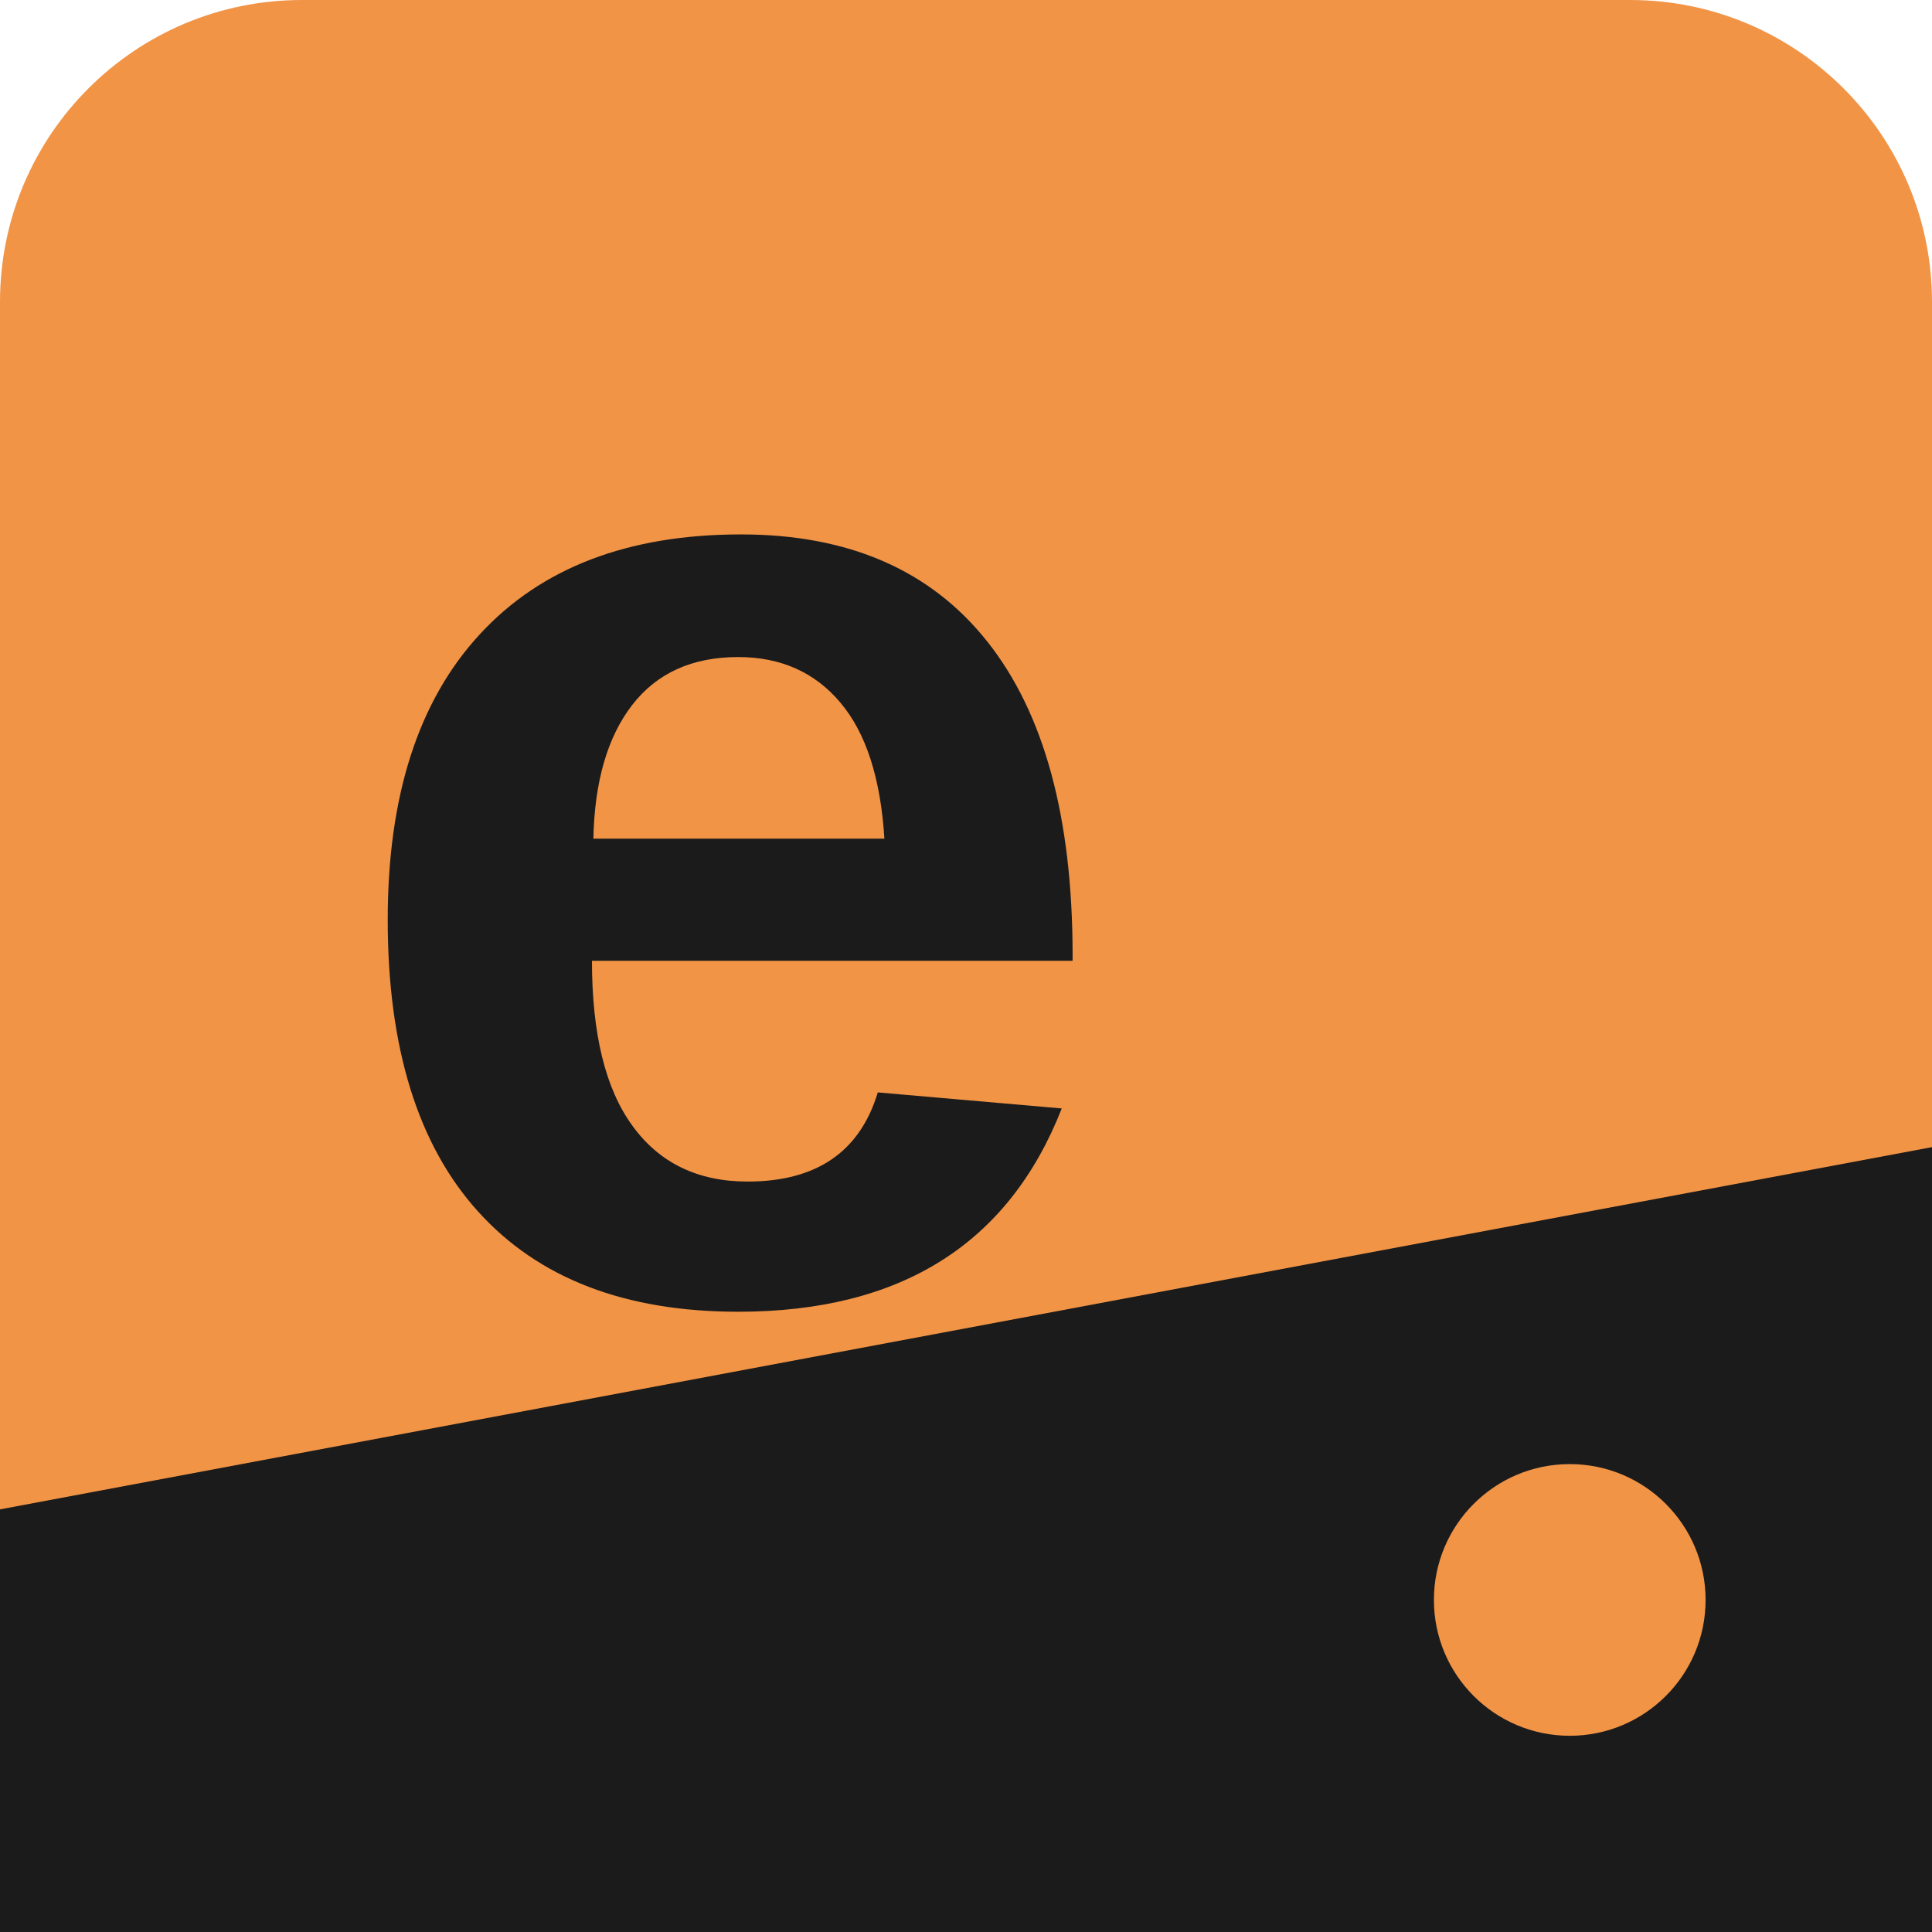
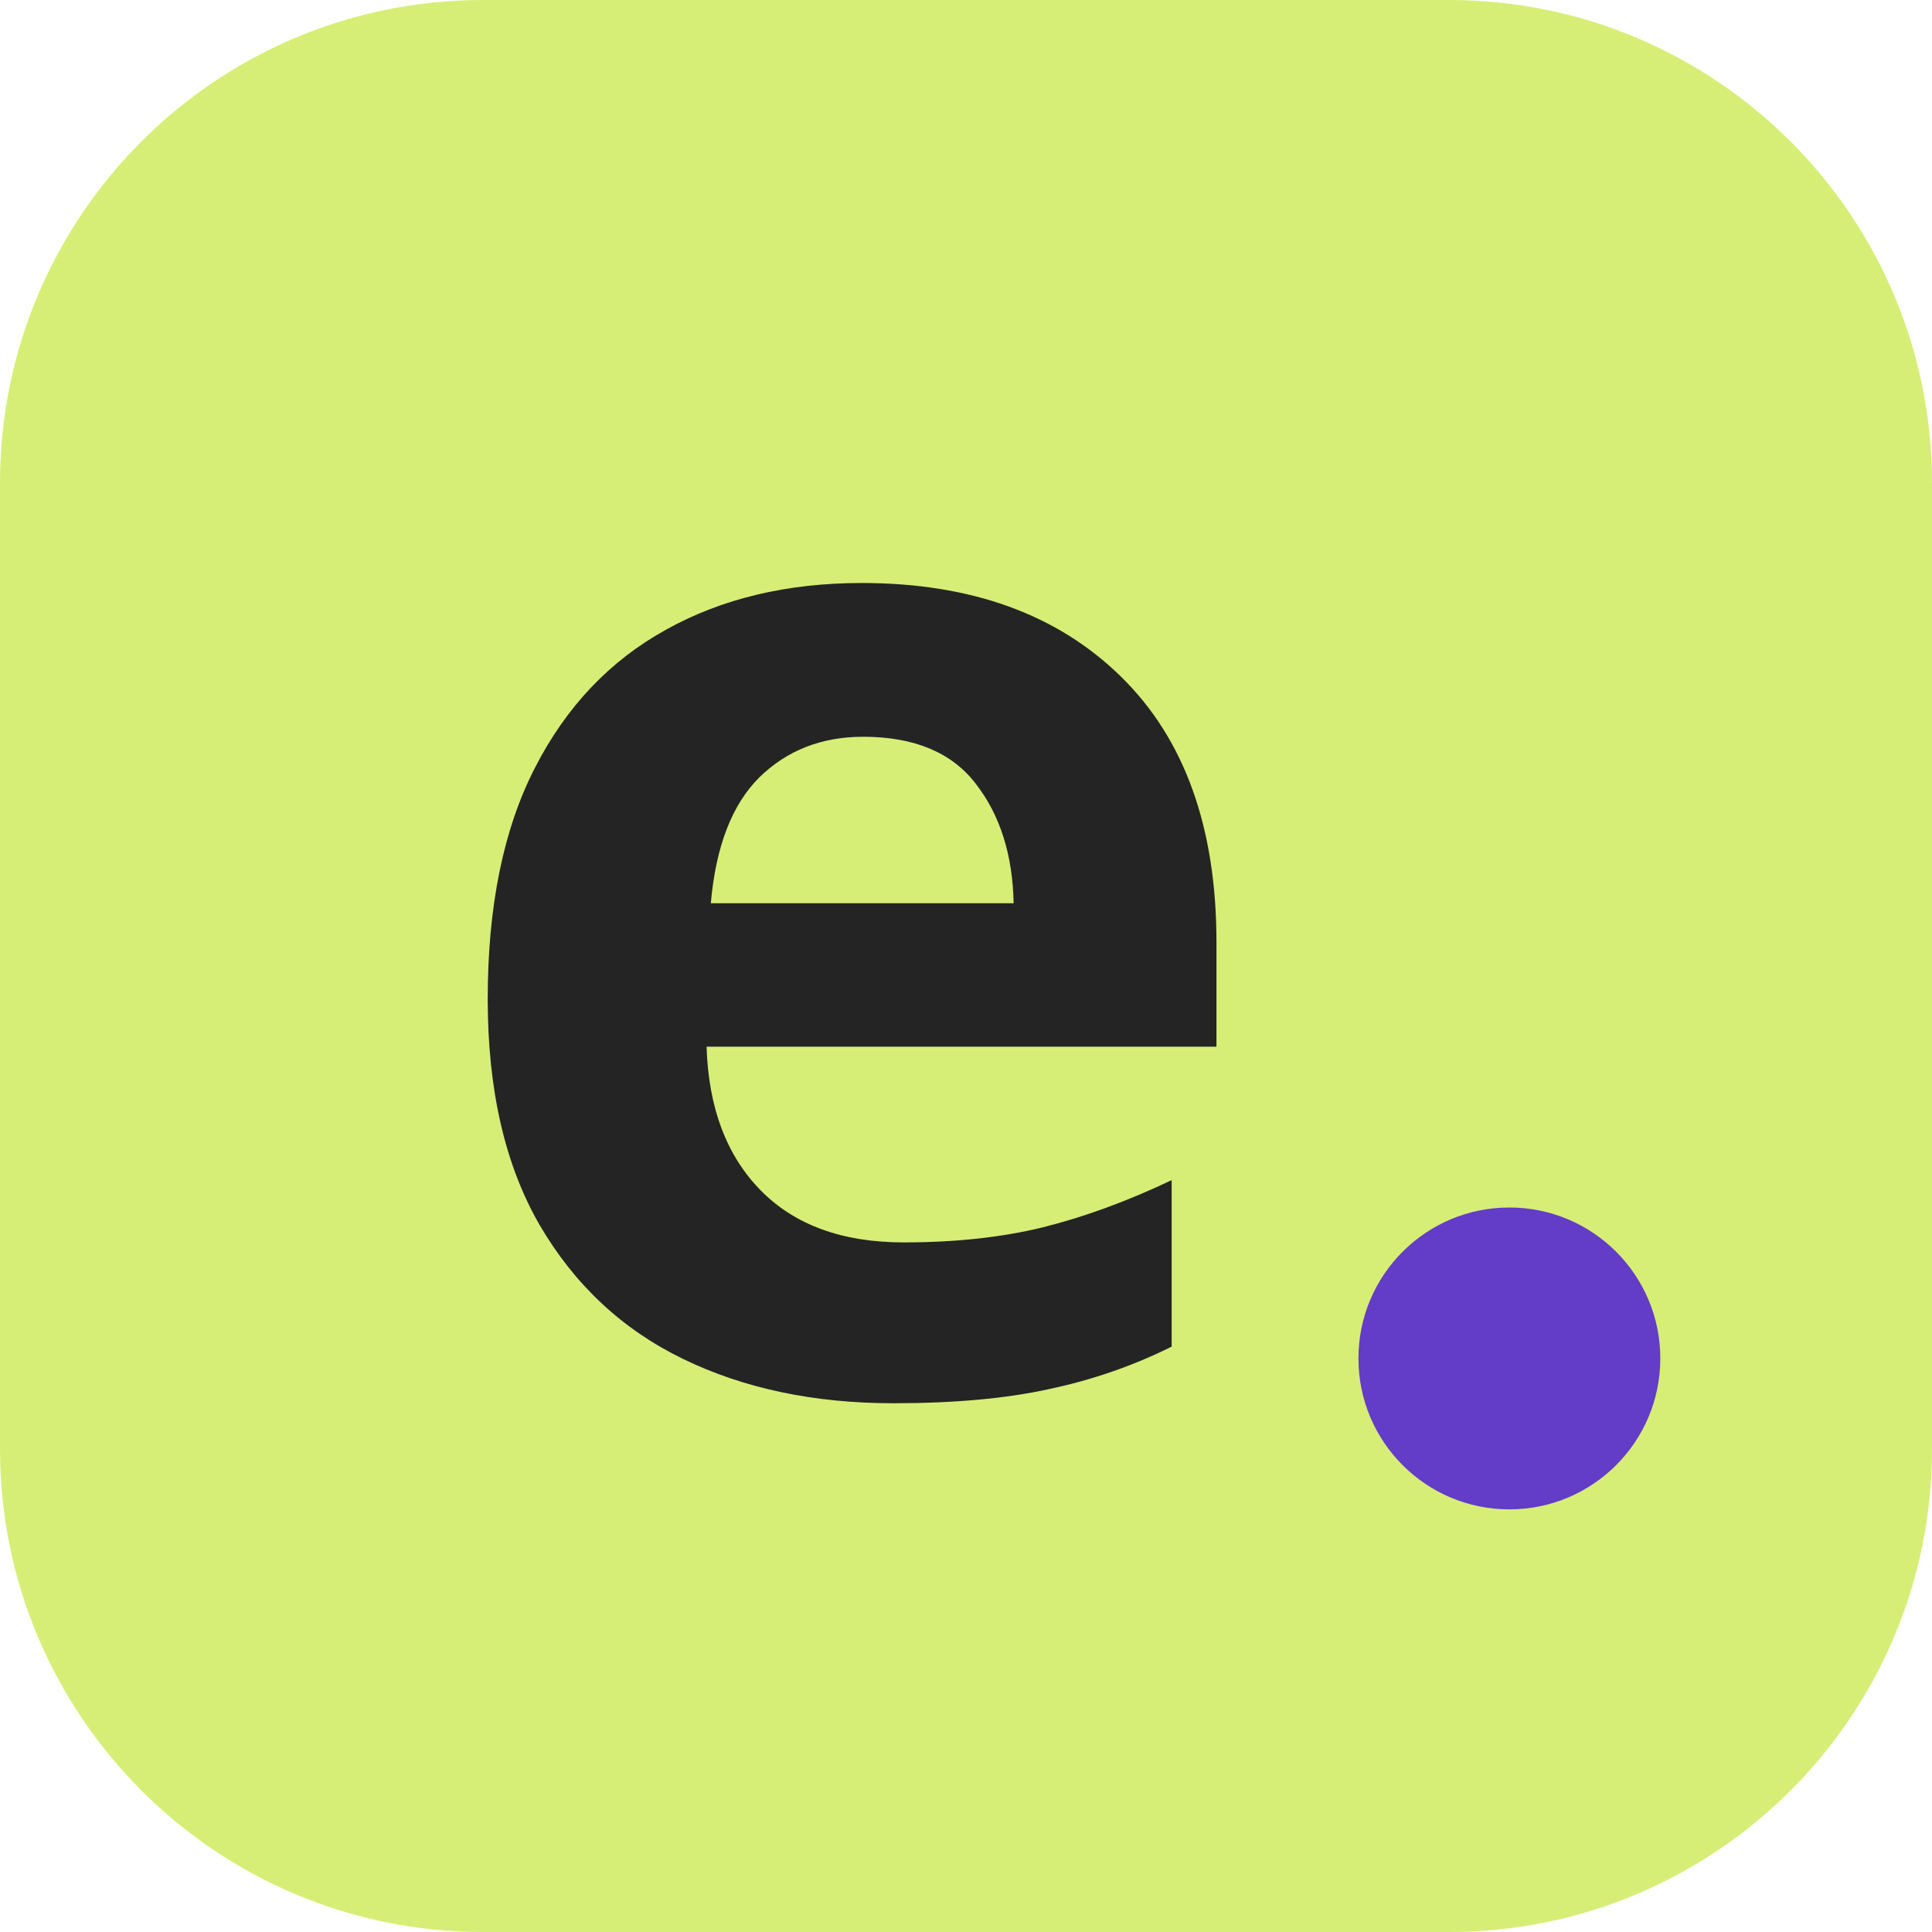
<svg xmlns="http://www.w3.org/2000/svg" viewBox="0 0 64 64">
-   <rect width="64" height="64" rx="10" fill="#f19446" />
-   <path d="M0 50L64 38V64H0Z" fill="#1b1b1c" />
-   <text x="11" y="43" font-family="Arial,Helvetica,sans-serif" font-size="47" font-weight="900" fill="#1b1b1c">e</text>
-   <circle cx="52" cy="53" r="4.5" fill="#f19446" />
+   <rect width="64" height="64" rx="16" fill="#d6ee76" />
+   <text x="14" y="46" font-family="sans-serif" font-size="48" font-weight="800" fill="#242424">e</text>
+   <circle cx="50" cy="45" r="5" fill="#633cc7" />
</svg>
